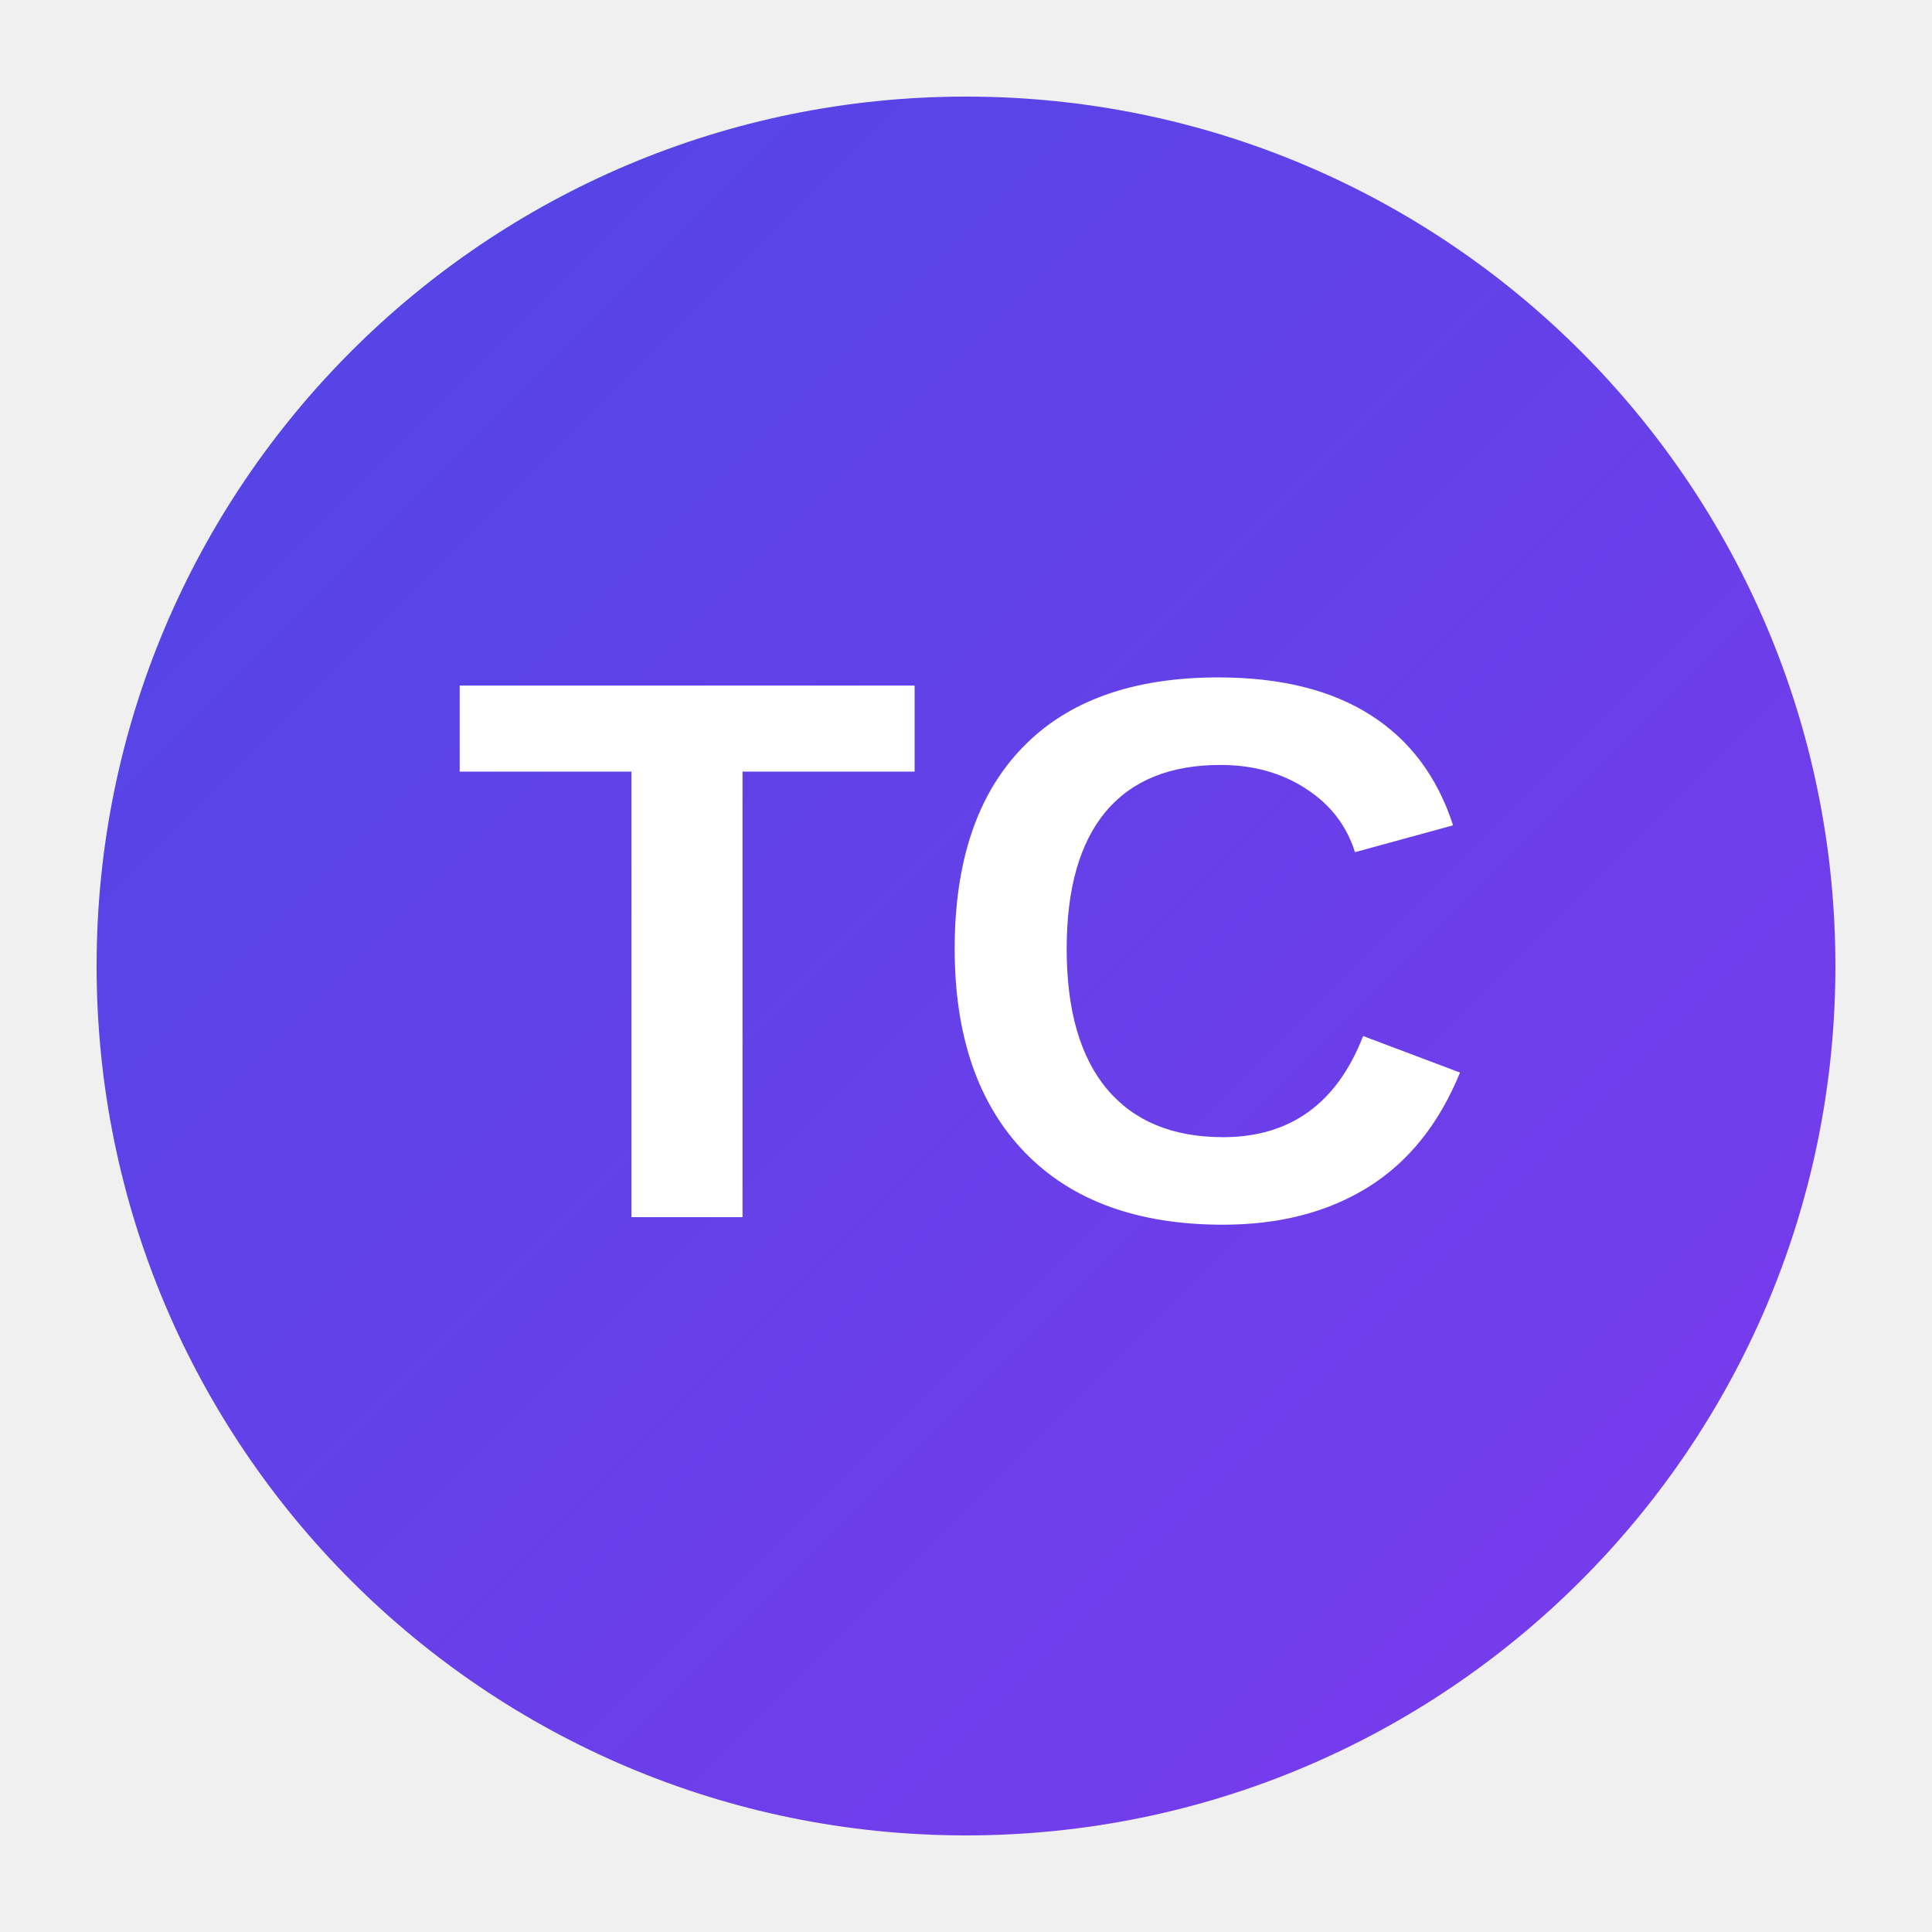
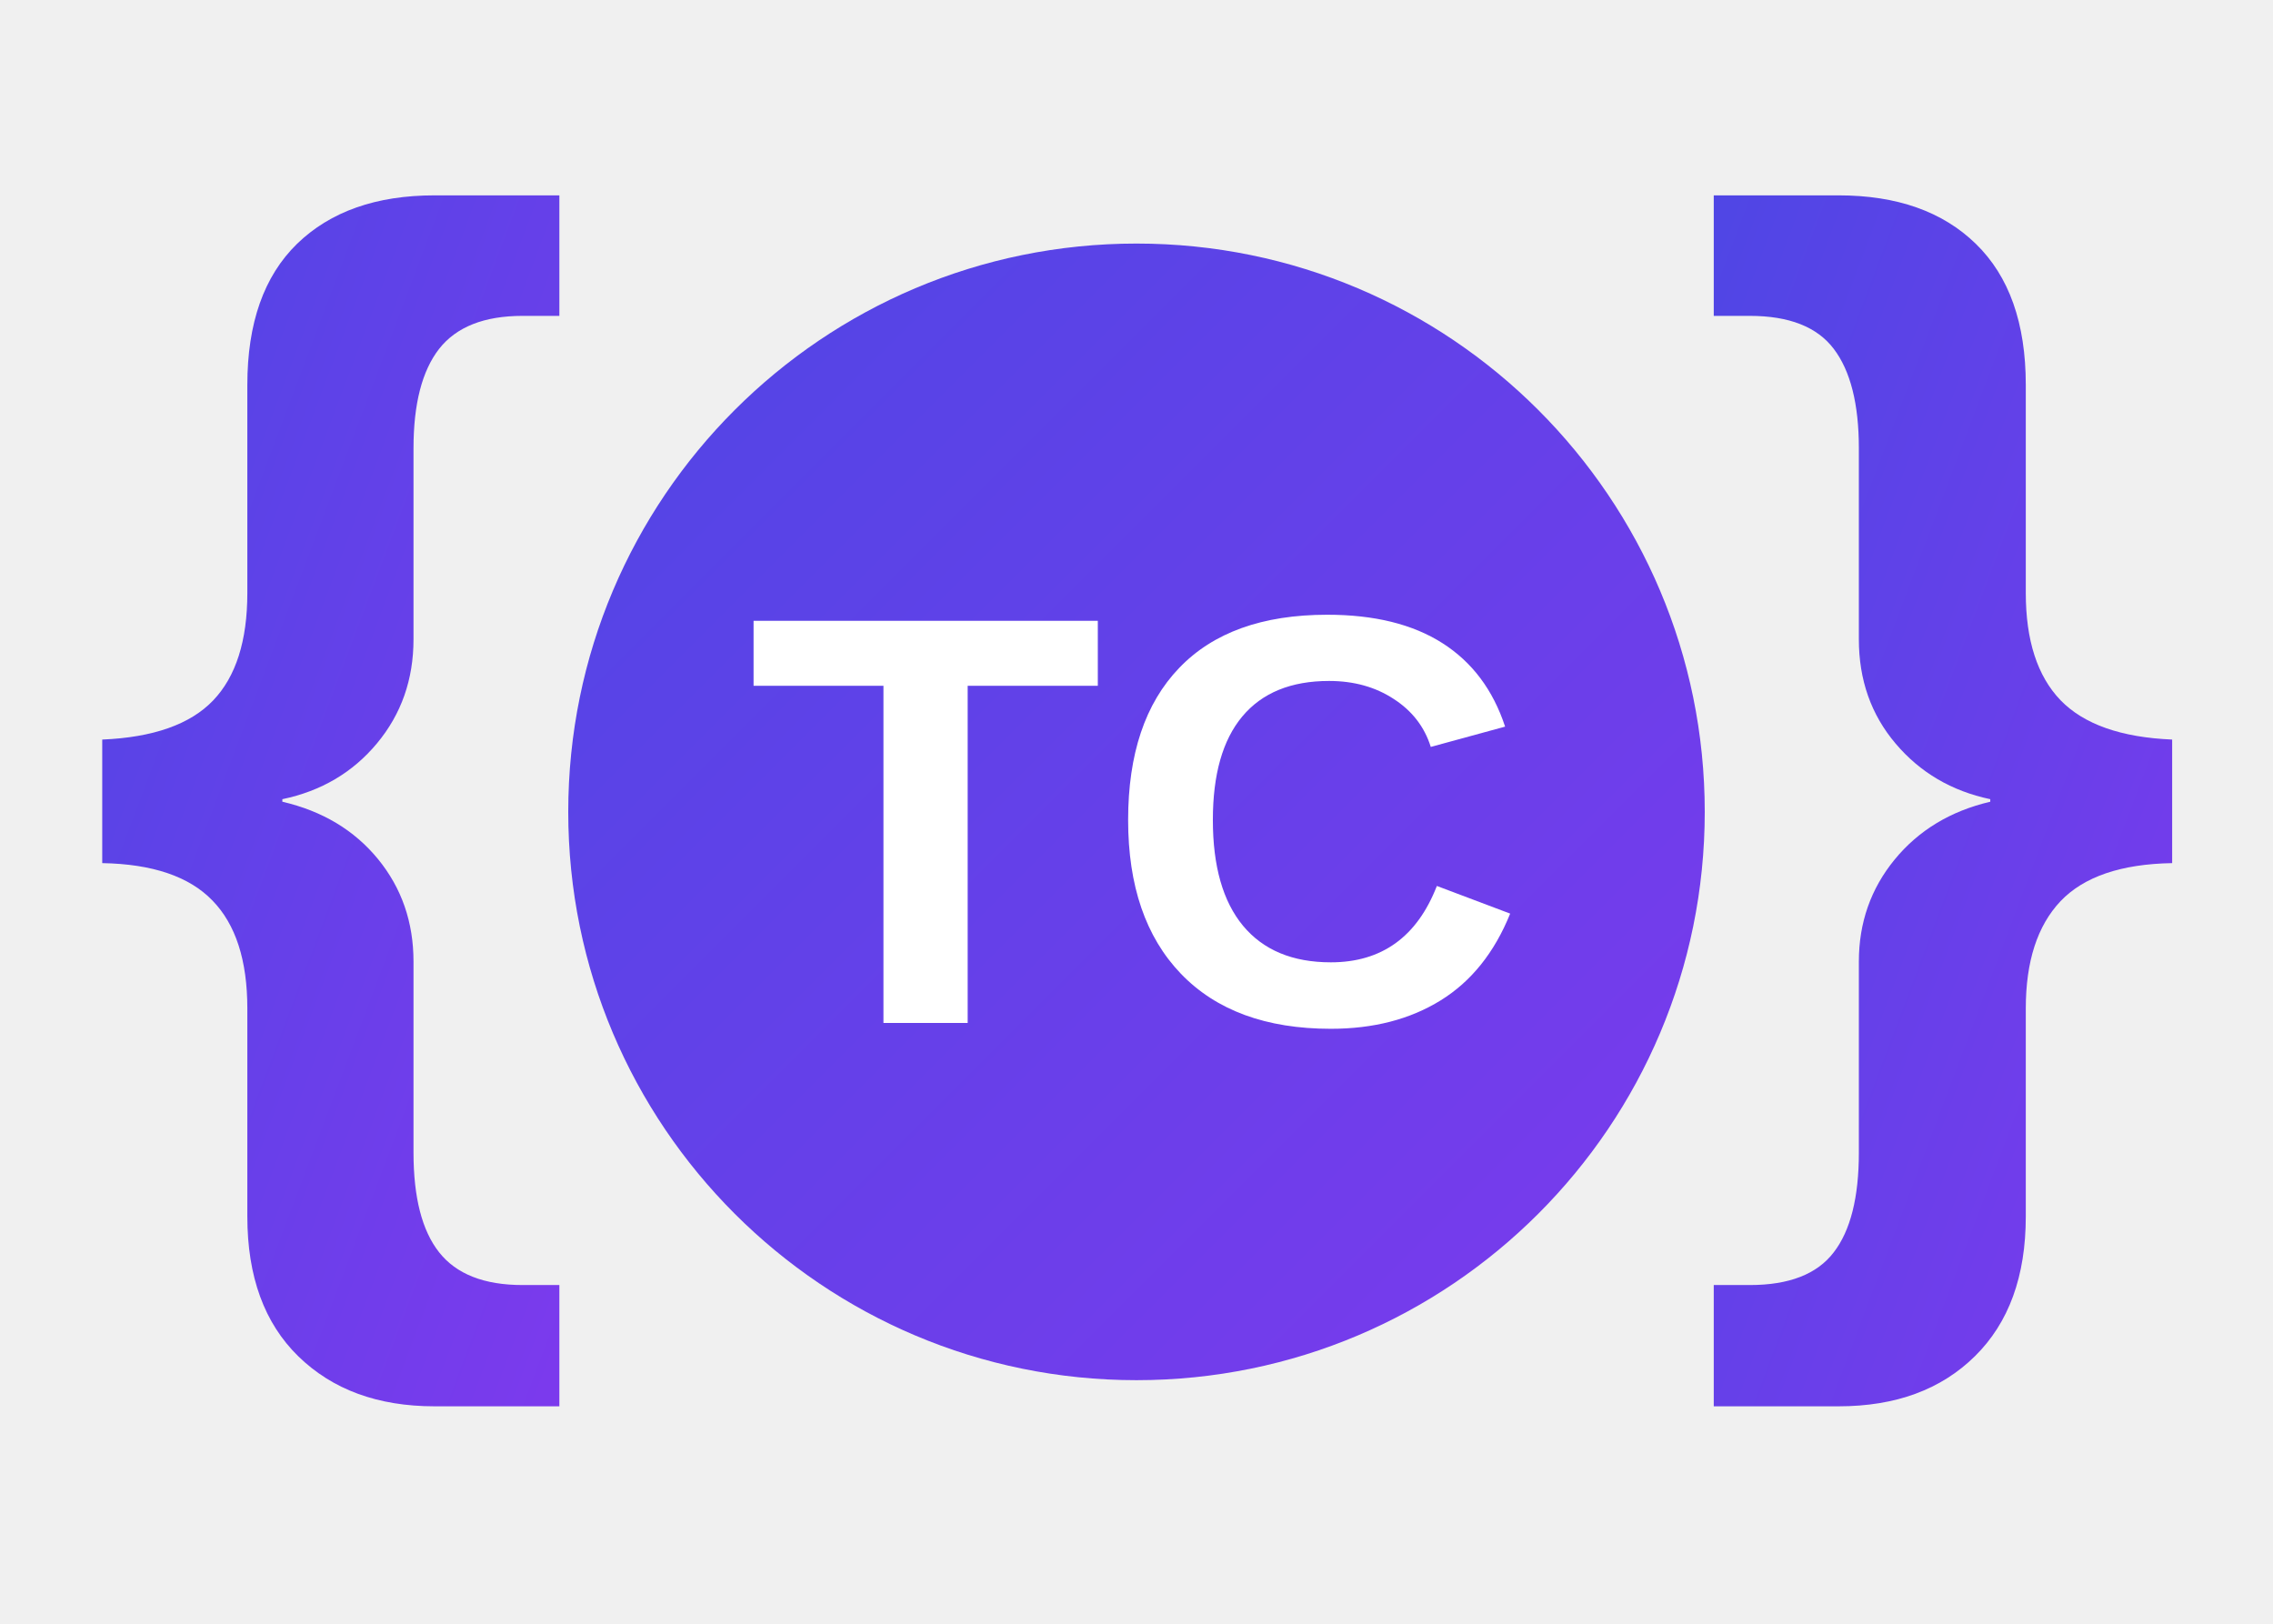
- <svg xmlns="http://www.w3.org/2000/svg" viewBox="0 0 100 100" width="100" height="100">
+ <svg xmlns="http://www.w3.org/2000/svg" viewBox="0 0 140 100" width="140" height="100">
  <defs>
    <linearGradient id="grad" x1="0%" y1="0%" x2="100%" y2="100%">
      <stop offset="0%" style="stop-color:#4F46E5;stop-opacity:1" />
      <stop offset="100%" style="stop-color:#7C3AED;stop-opacity:1" />
    </linearGradient>
  </defs>
-   <circle cx="50" cy="50" r="45" fill="url(#grad)" />
-   <text x="50" y="63" font-family="Arial, sans-serif" font-size="40" font-weight="bold" fill="white" text-anchor="middle">TC</text>
+   <text x="5" y="70" font-family="Arial, sans-serif" font-size="80" font-weight="bold" fill="url(#grad)" text-anchor="start">{</text>
+   <circle cx="70" cy="50" r="35" fill="url(#grad)" />
+   <text x="70" y="63" font-family="Arial, sans-serif" font-size="36" font-weight="bold" fill="white" text-anchor="middle">TC</text>
+   <text x="135" y="70" font-family="Arial, sans-serif" font-size="80" font-weight="bold" fill="url(#grad)" text-anchor="end">}</text>
</svg>
